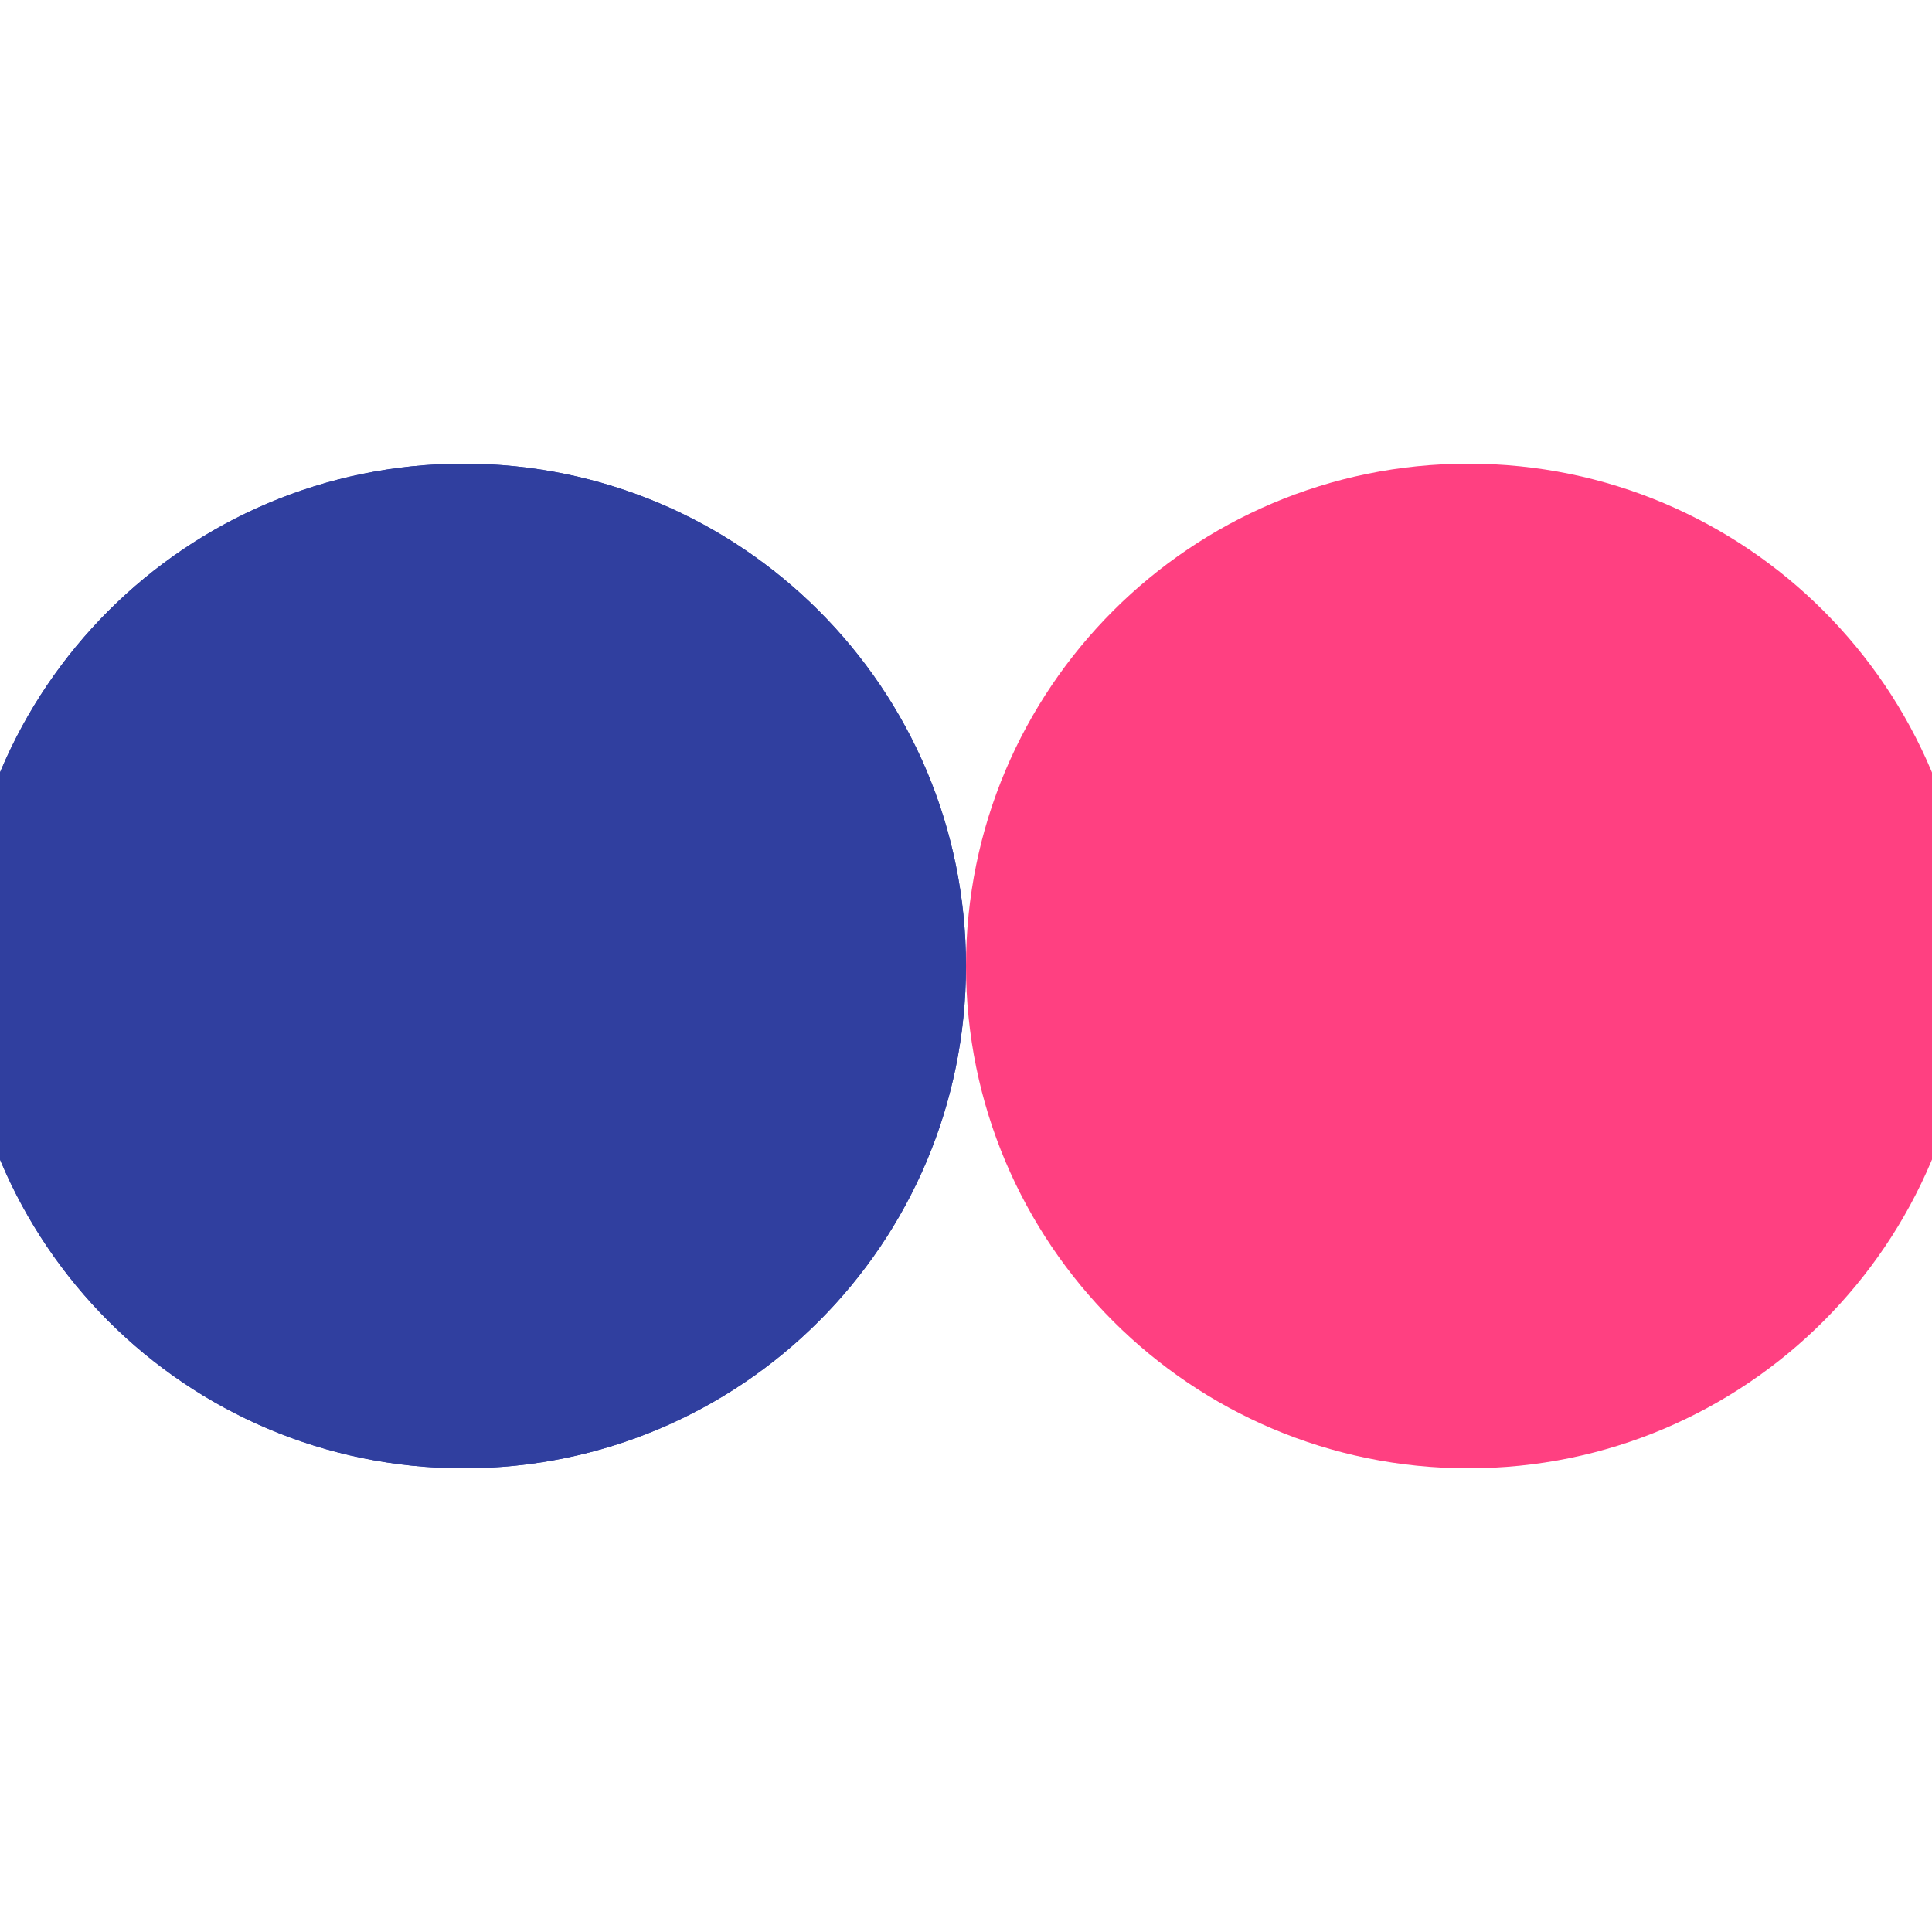
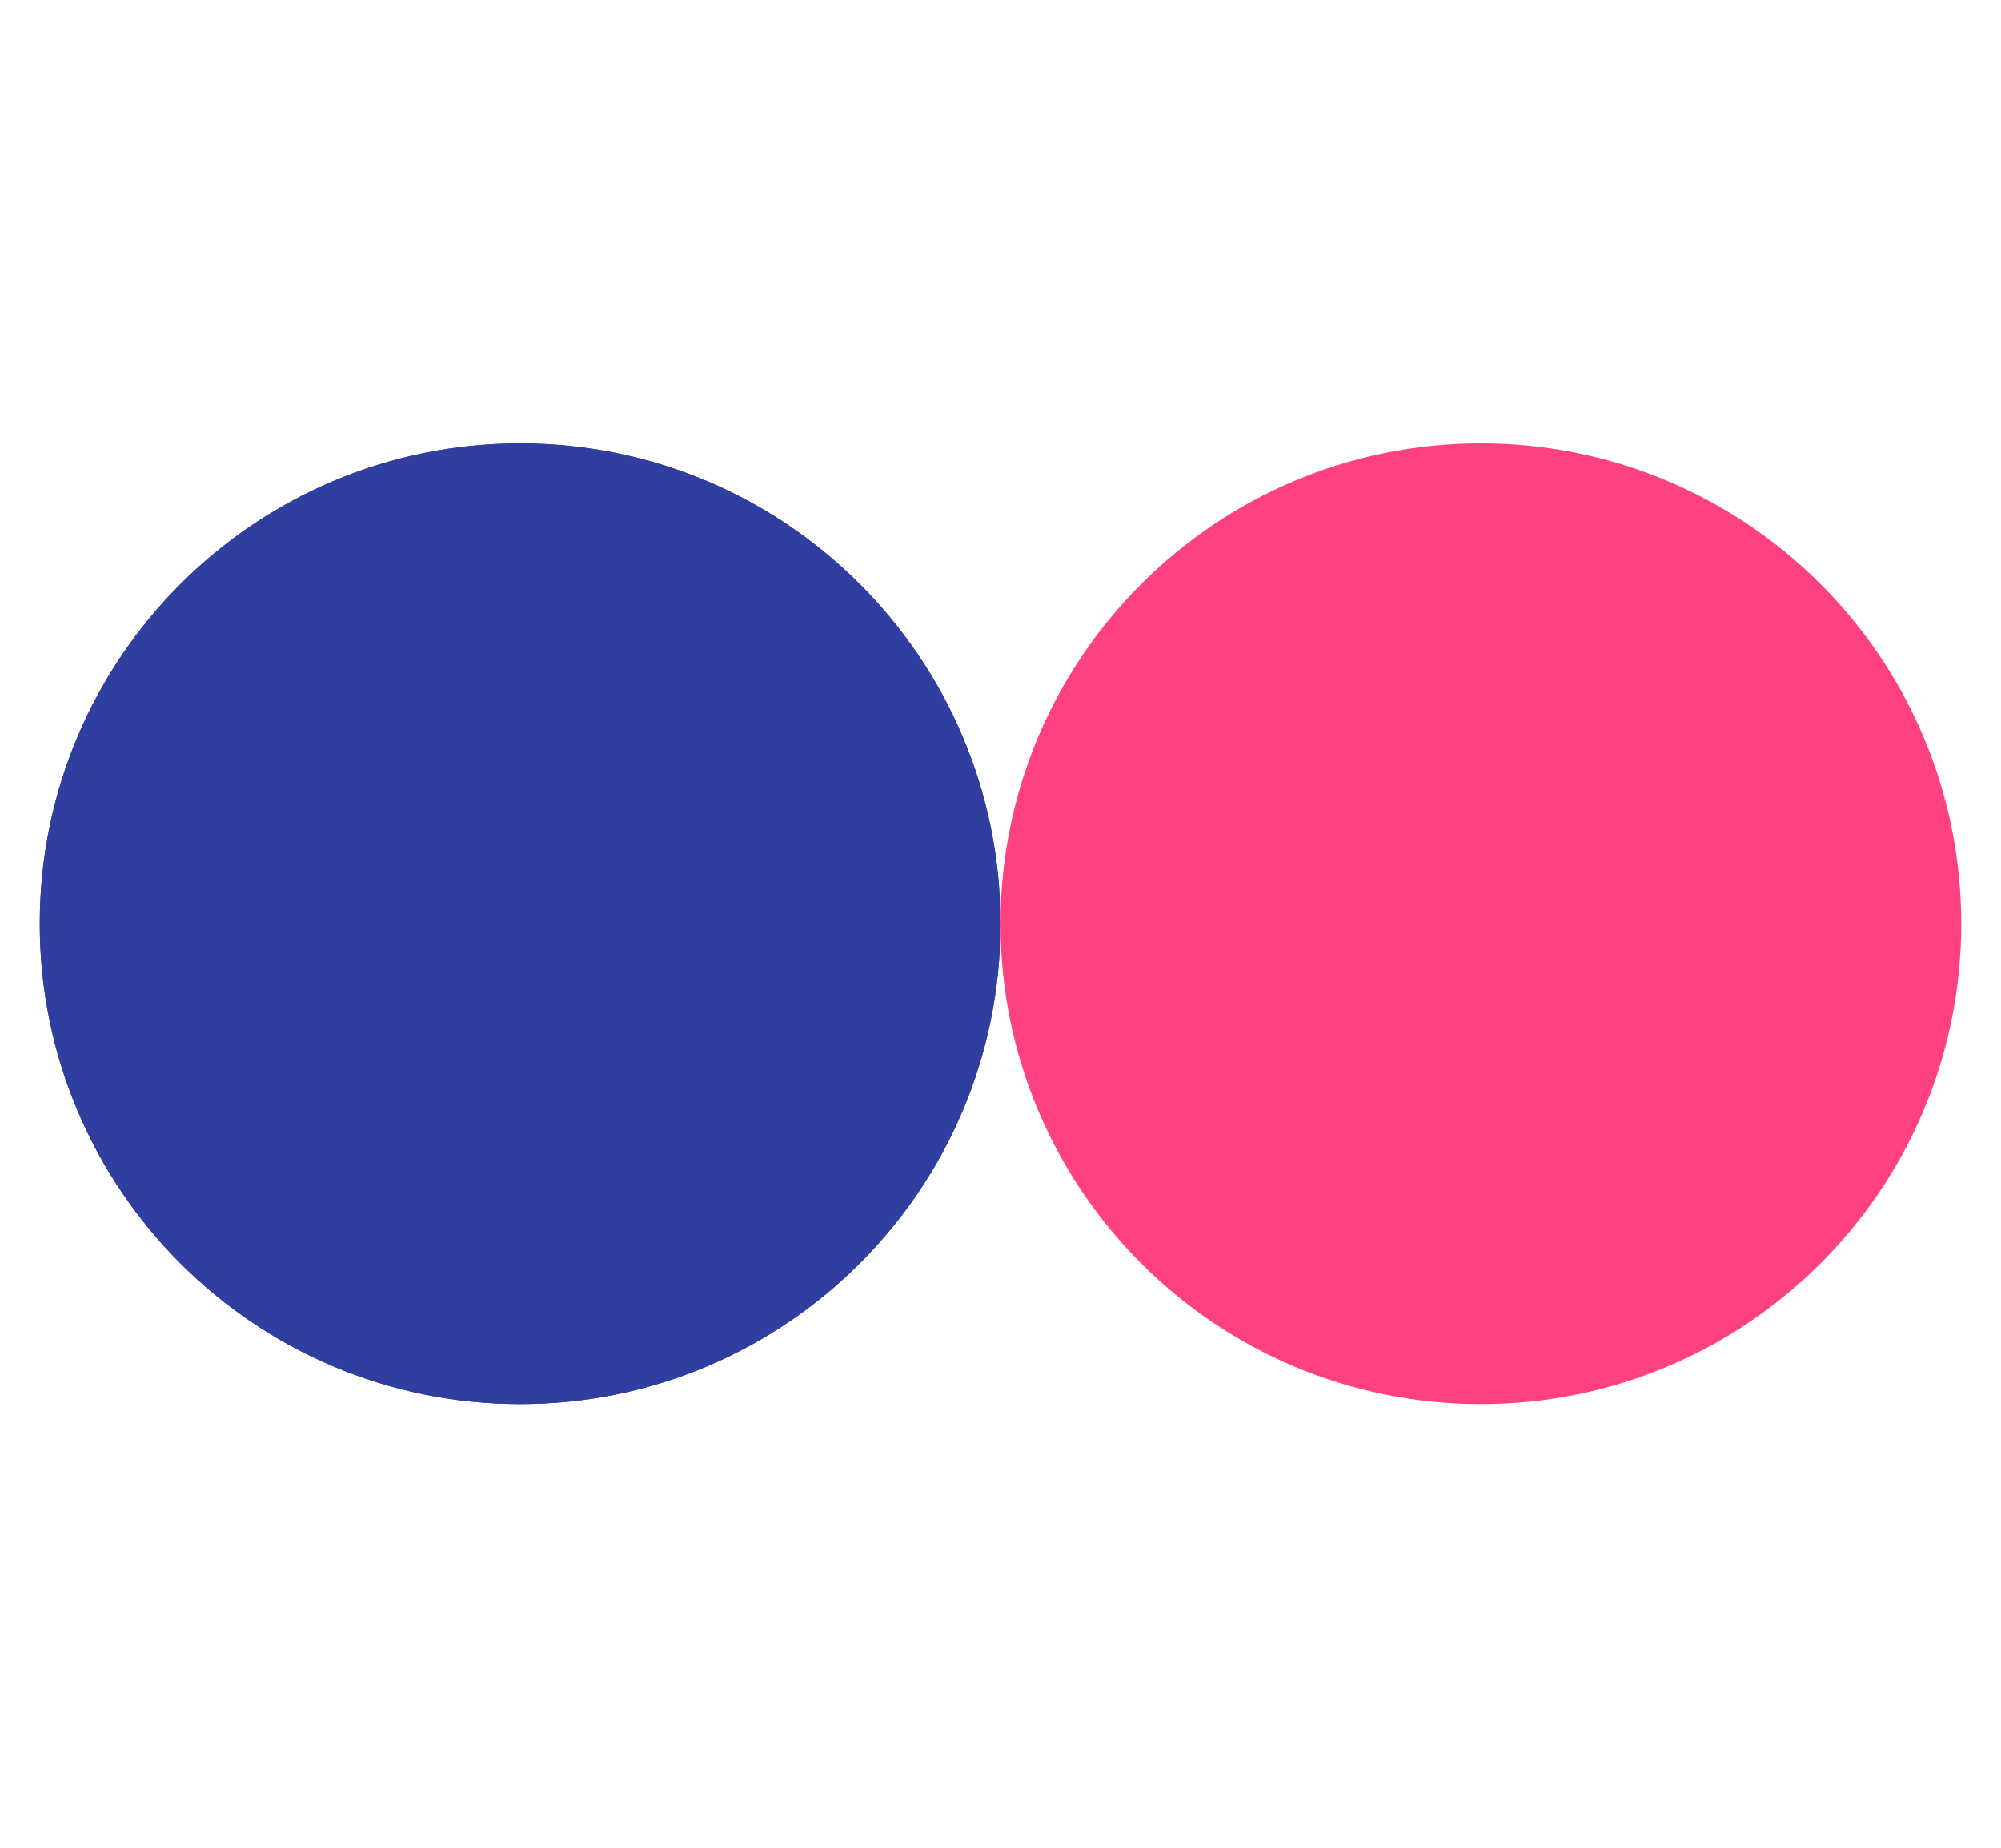
- <svg xmlns="http://www.w3.org/2000/svg" style="margin: auto; background: 0; display: block; shape-rendering: auto;" width="277px" height="277px" viewBox="0 0 100 100" preserveAspectRatio="xMidYMid">
+ <svg xmlns="http://www.w3.org/2000/svg" style="margin: auto; background: 0; display: block; shape-rendering: auto;" width="300px" height="277px" viewBox="0 0 100 100" preserveAspectRatio="xMidYMid">
  <circle cx="24" cy="50" fill="#303f9f" r="26">
    <animate attributeName="cx" repeatCount="indefinite" dur="1s" keyTimes="0;0.5;1" values="24;76;24" begin="-0.5s" />
  </circle>
  <circle cx="76" cy="50" fill="#ff4081" r="26">
    <animate attributeName="cx" repeatCount="indefinite" dur="1s" keyTimes="0;0.5;1" values="24;76;24" begin="0s" />
  </circle>
  <circle cx="24" cy="50" fill="#303f9f" r="26">
    <animate attributeName="cx" repeatCount="indefinite" dur="1s" keyTimes="0;0.5;1" values="24;76;24" begin="-0.5s" />
    <animate attributeName="fill-opacity" values="0;0;1;1" calcMode="discrete" keyTimes="0;0.499;0.5;1" dur="1s" repeatCount="indefinite" />
  </circle>
</svg>
